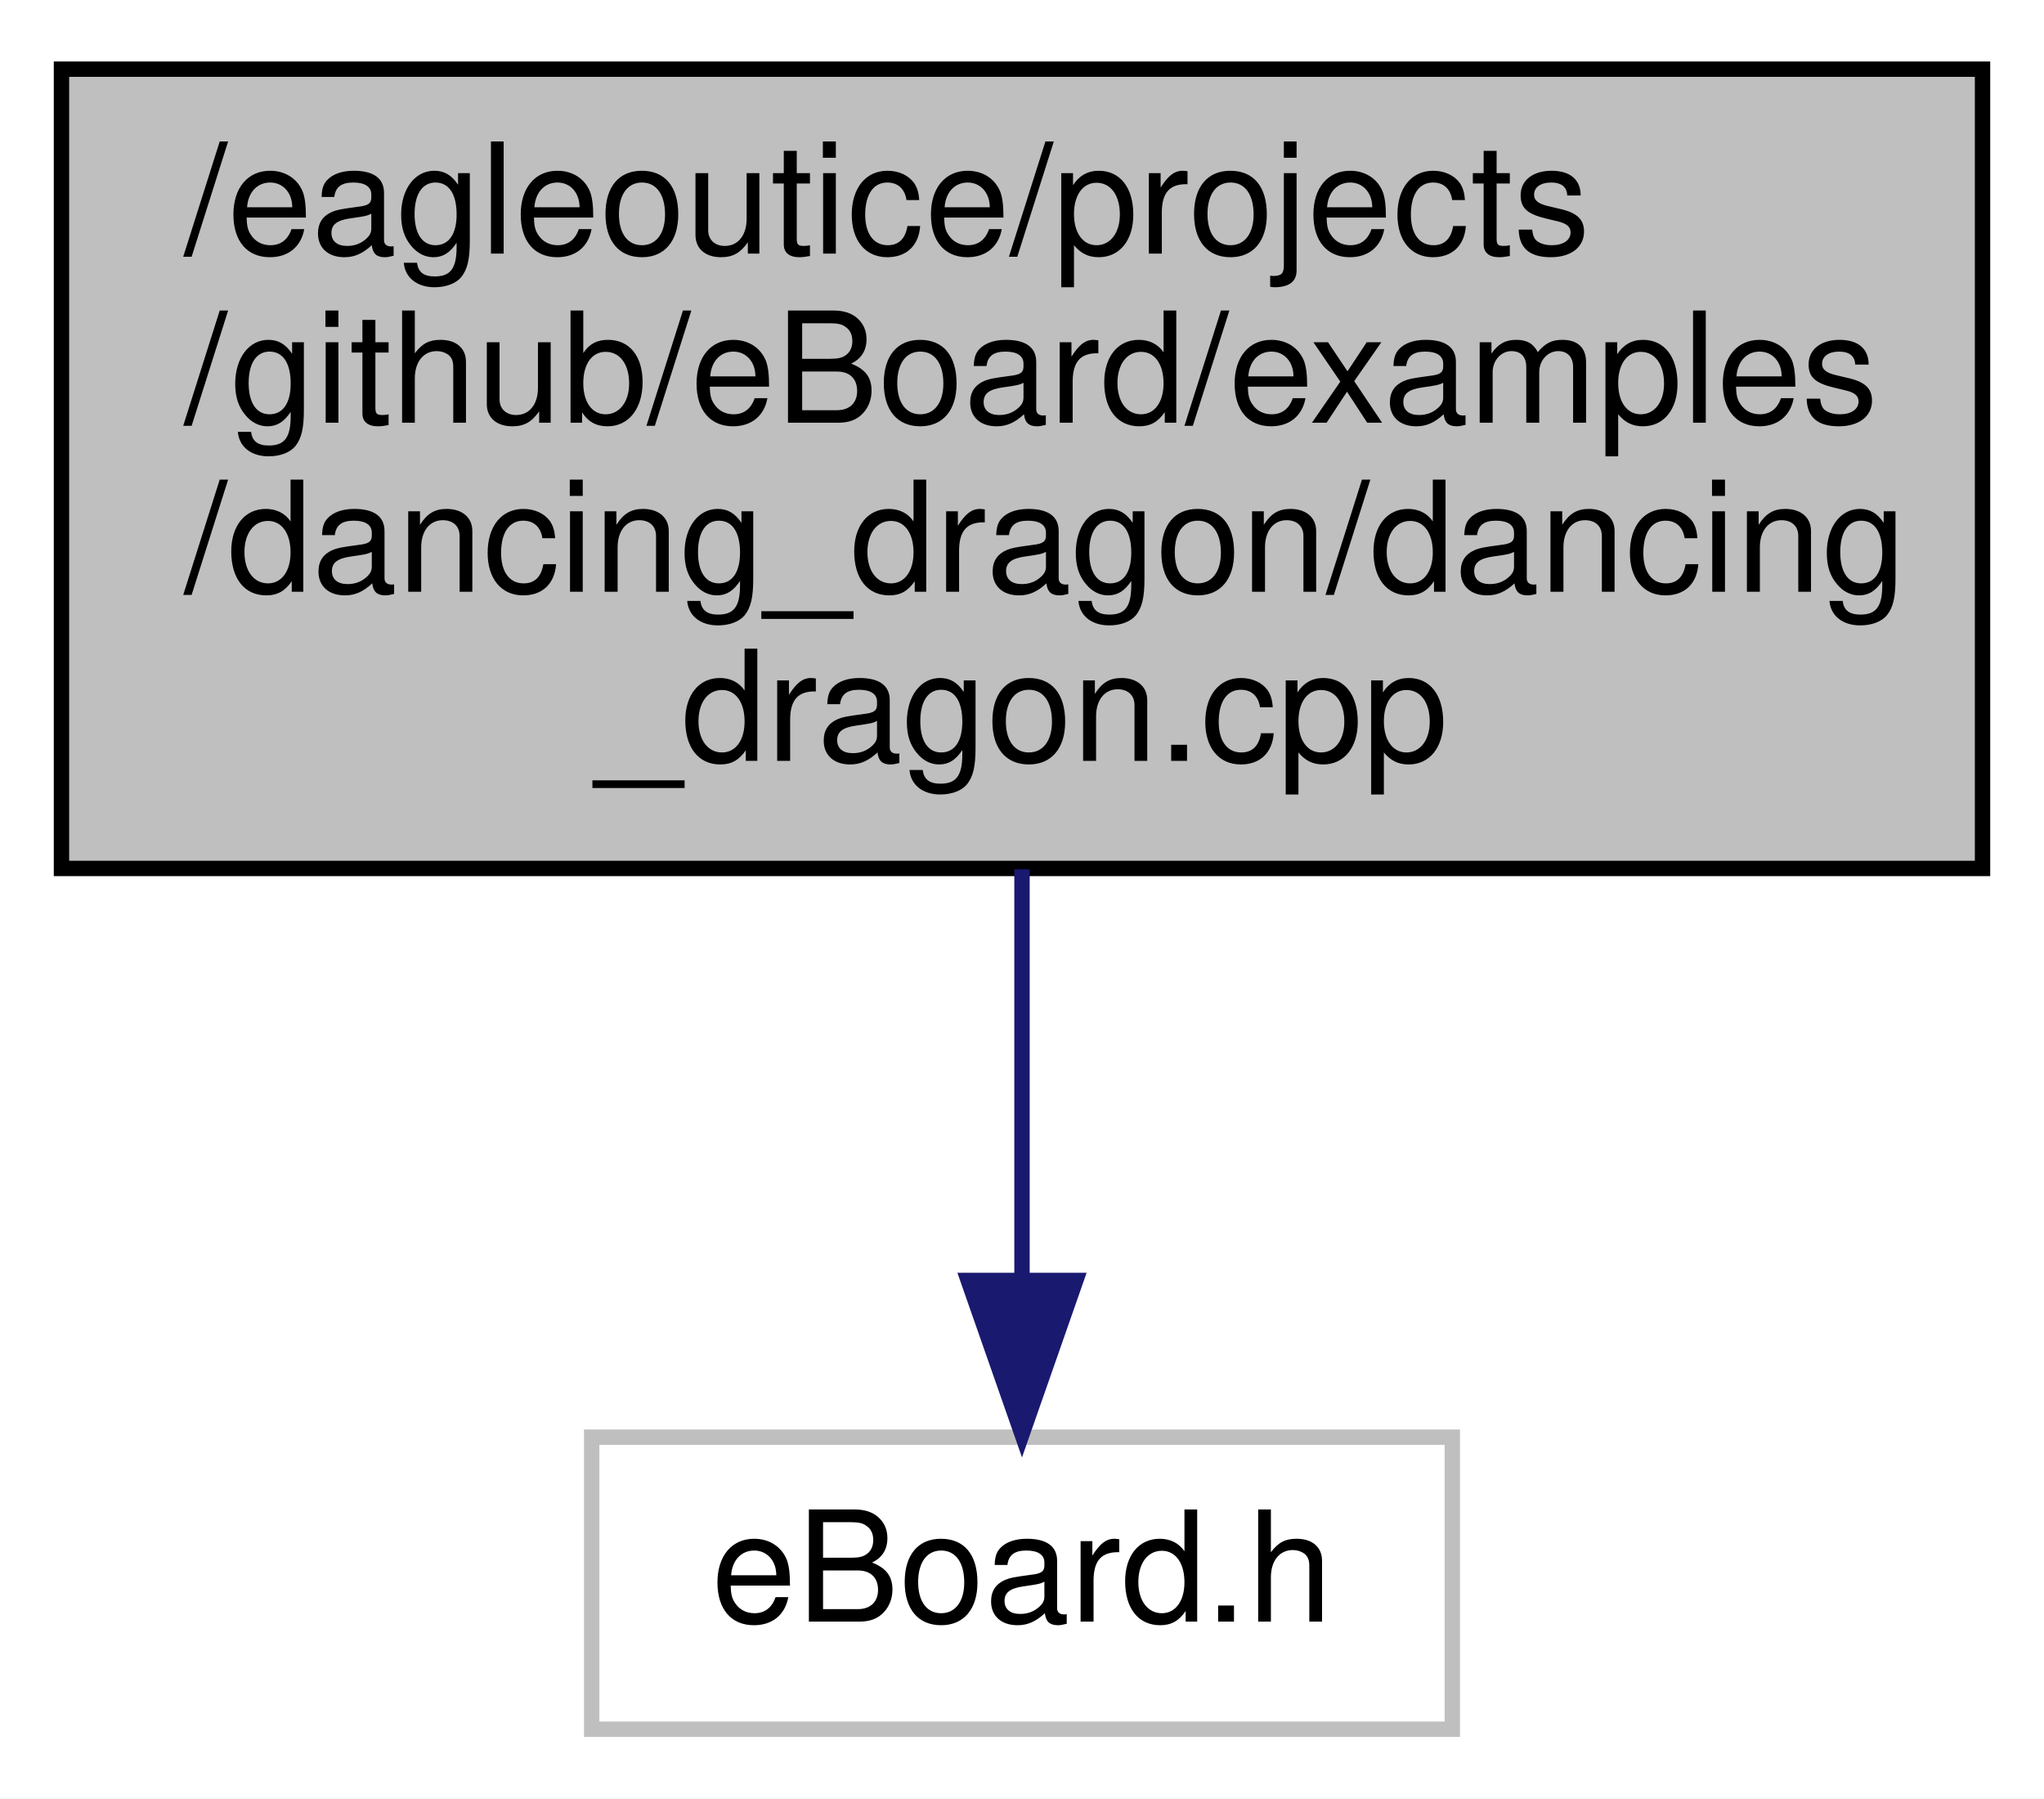
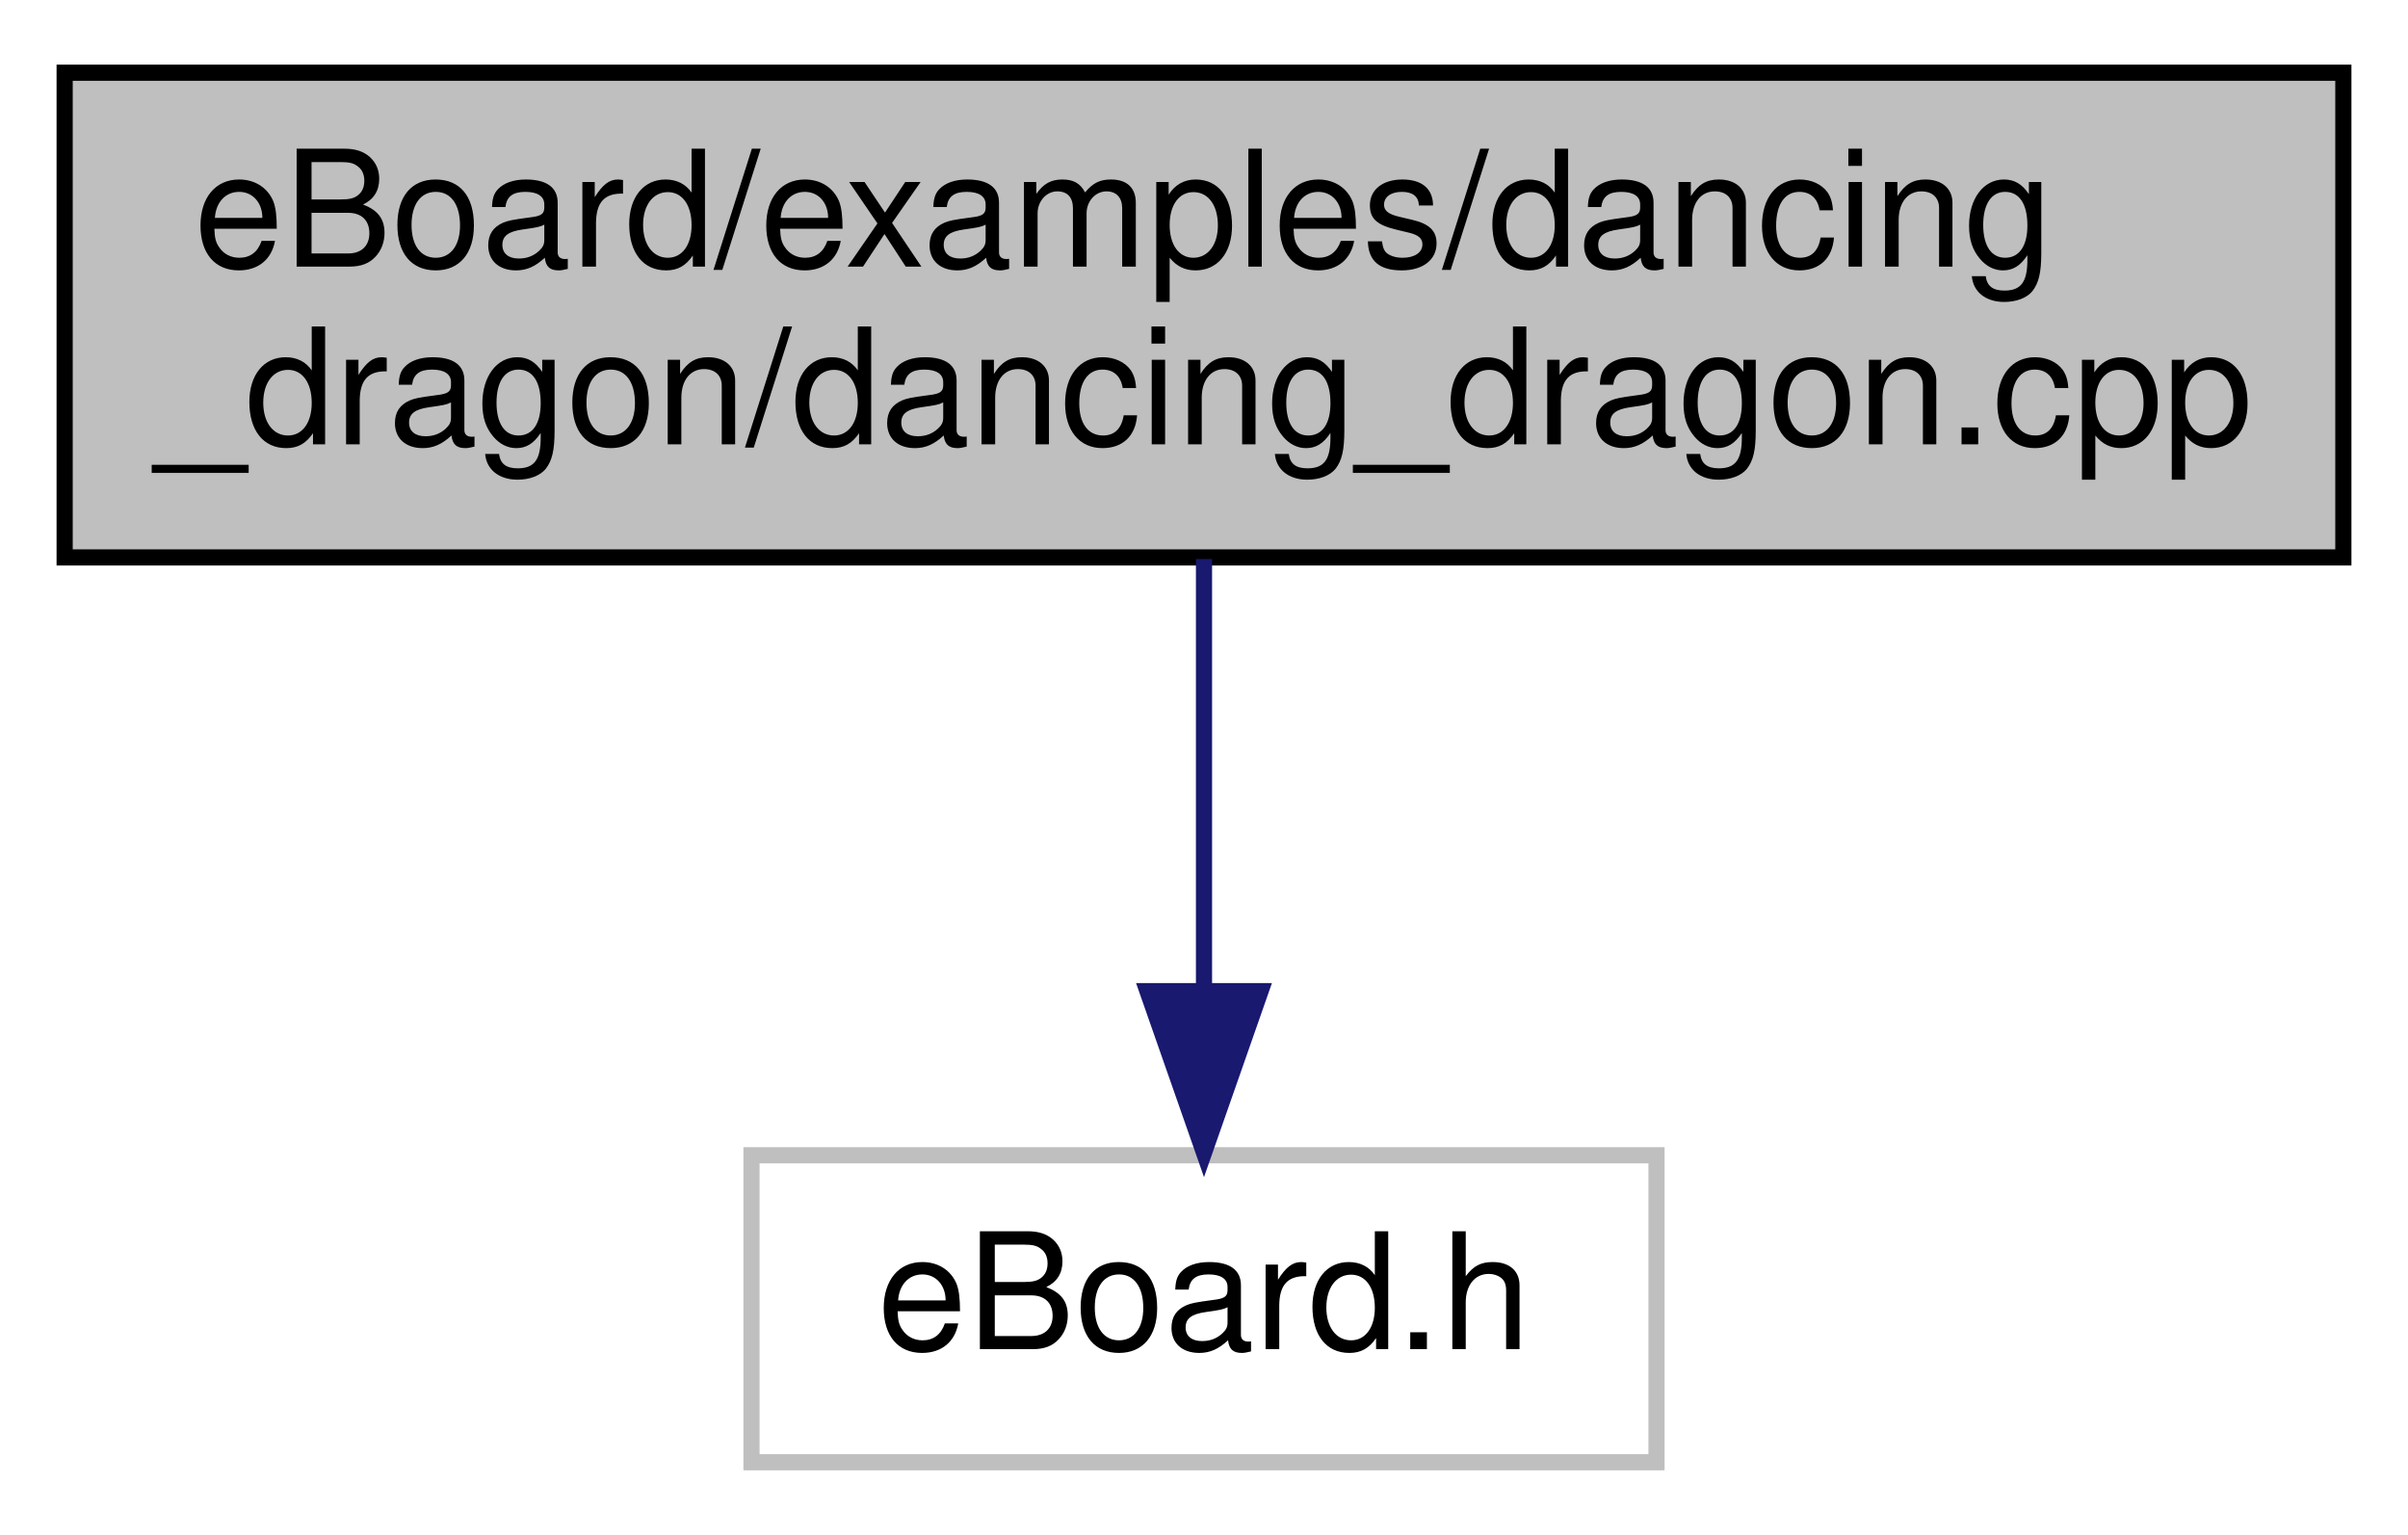
- <svg xmlns="http://www.w3.org/2000/svg" width="133pt" height="117pt" viewBox="0.00 0.00 133.00 117.00">
-   <g id="graph0" class="graph" transform="scale(1 1) rotate(0) translate(4 113)">
-     <polygon fill="white" stroke="none" points="-4,4 -4,-113 129,-113 129,4 -4,4" />
+ <svg xmlns="http://www.w3.org/2000/svg" width="149pt" height="95pt" viewBox="0.00 0.00 149.00 95.00">
+   <g id="graph0" class="graph" transform="scale(1 1) rotate(0) translate(4 91)">
+     <polygon fill="white" stroke="none" points="-4,4 -4,-91 145,-91 145,4 -4,4" />
    <g id="node1" class="node">
-       <polygon fill="#bfbfbf" stroke="black" points="-7.10543e-15,-56.5 -7.10543e-15,-108.5 125,-108.5 125,-56.5 -7.10543e-15,-56.5" />
-       <text text-anchor="start" x="8" y="-96.5" font-family="Helvetica,sans-Serif" font-size="10.00">/eagleoutice/projects</text>
-       <text text-anchor="start" x="8" y="-85.5" font-family="Helvetica,sans-Serif" font-size="10.00">/github/eBoard/examples</text>
-       <text text-anchor="start" x="8" y="-74.5" font-family="Helvetica,sans-Serif" font-size="10.00">/dancing_dragon/dancing</text>
-       <text text-anchor="middle" x="62.5" y="-63.5" font-family="Helvetica,sans-Serif" font-size="10.00">_dragon.cpp</text>
+       <polygon fill="#bfbfbf" stroke="black" points="0,-56.5 0,-86.5 141,-86.5 141,-56.5 0,-56.5" />
+       <text text-anchor="start" x="8" y="-74.5" font-family="Helvetica,sans-Serif" font-size="10.00">eBoard/examples/dancing</text>
+       <text text-anchor="middle" x="70.5" y="-63.5" font-family="Helvetica,sans-Serif" font-size="10.00">_dragon/dancing_dragon.cpp</text>
    </g>
    <g id="node2" class="node">
-       <polygon fill="white" stroke="#bfbfbf" points="34.5,-0.5 34.5,-19.5 90.5,-19.5 90.5,-0.5 34.5,-0.5" />
-       <text text-anchor="middle" x="62.5" y="-7.5" font-family="Helvetica,sans-Serif" font-size="10.00">eBoard.h</text>
+       <polygon fill="white" stroke="#bfbfbf" points="42.5,-0.5 42.5,-19.5 98.5,-19.5 98.5,-0.5 42.5,-0.5" />
+       <text text-anchor="middle" x="70.5" y="-7.5" font-family="Helvetica,sans-Serif" font-size="10.00">eBoard.h</text>
    </g>
    <g id="edge1" class="edge">
-       <path fill="none" stroke="midnightblue" d="M62.5,-56.446C62.5,-47.73 62.5,-38.105 62.5,-29.964" />
-       <polygon fill="midnightblue" stroke="midnightblue" points="66,-29.695 62.5,-19.695 59,-29.695 66,-29.695" />
+       <path fill="none" stroke="midnightblue" d="M70.5,-56.399C70.5,-48.466 70.5,-38.458 70.5,-29.858" />
+       <polygon fill="midnightblue" stroke="midnightblue" points="74,-29.658 70.5,-19.658 67,-29.658 74,-29.658" />
    </g>
  </g>
</svg>
